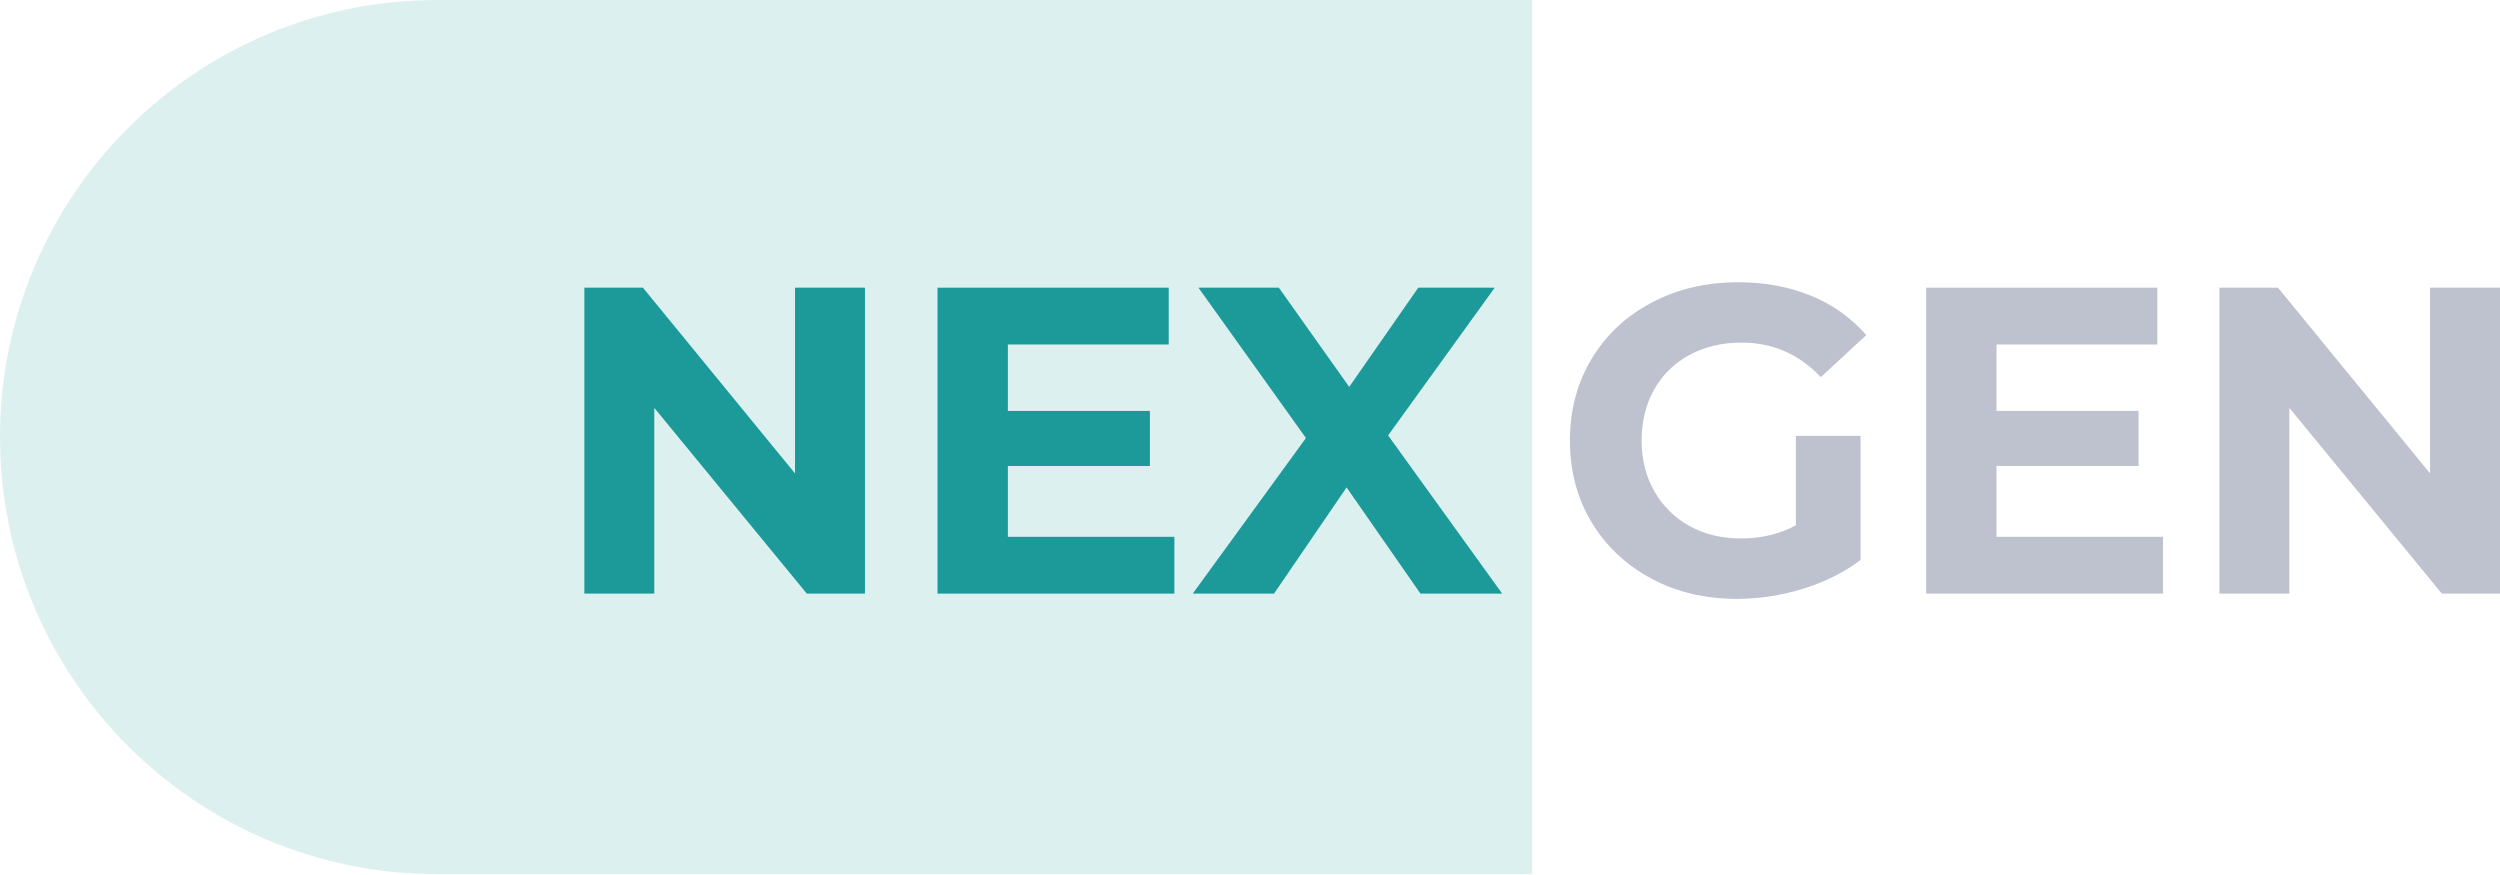
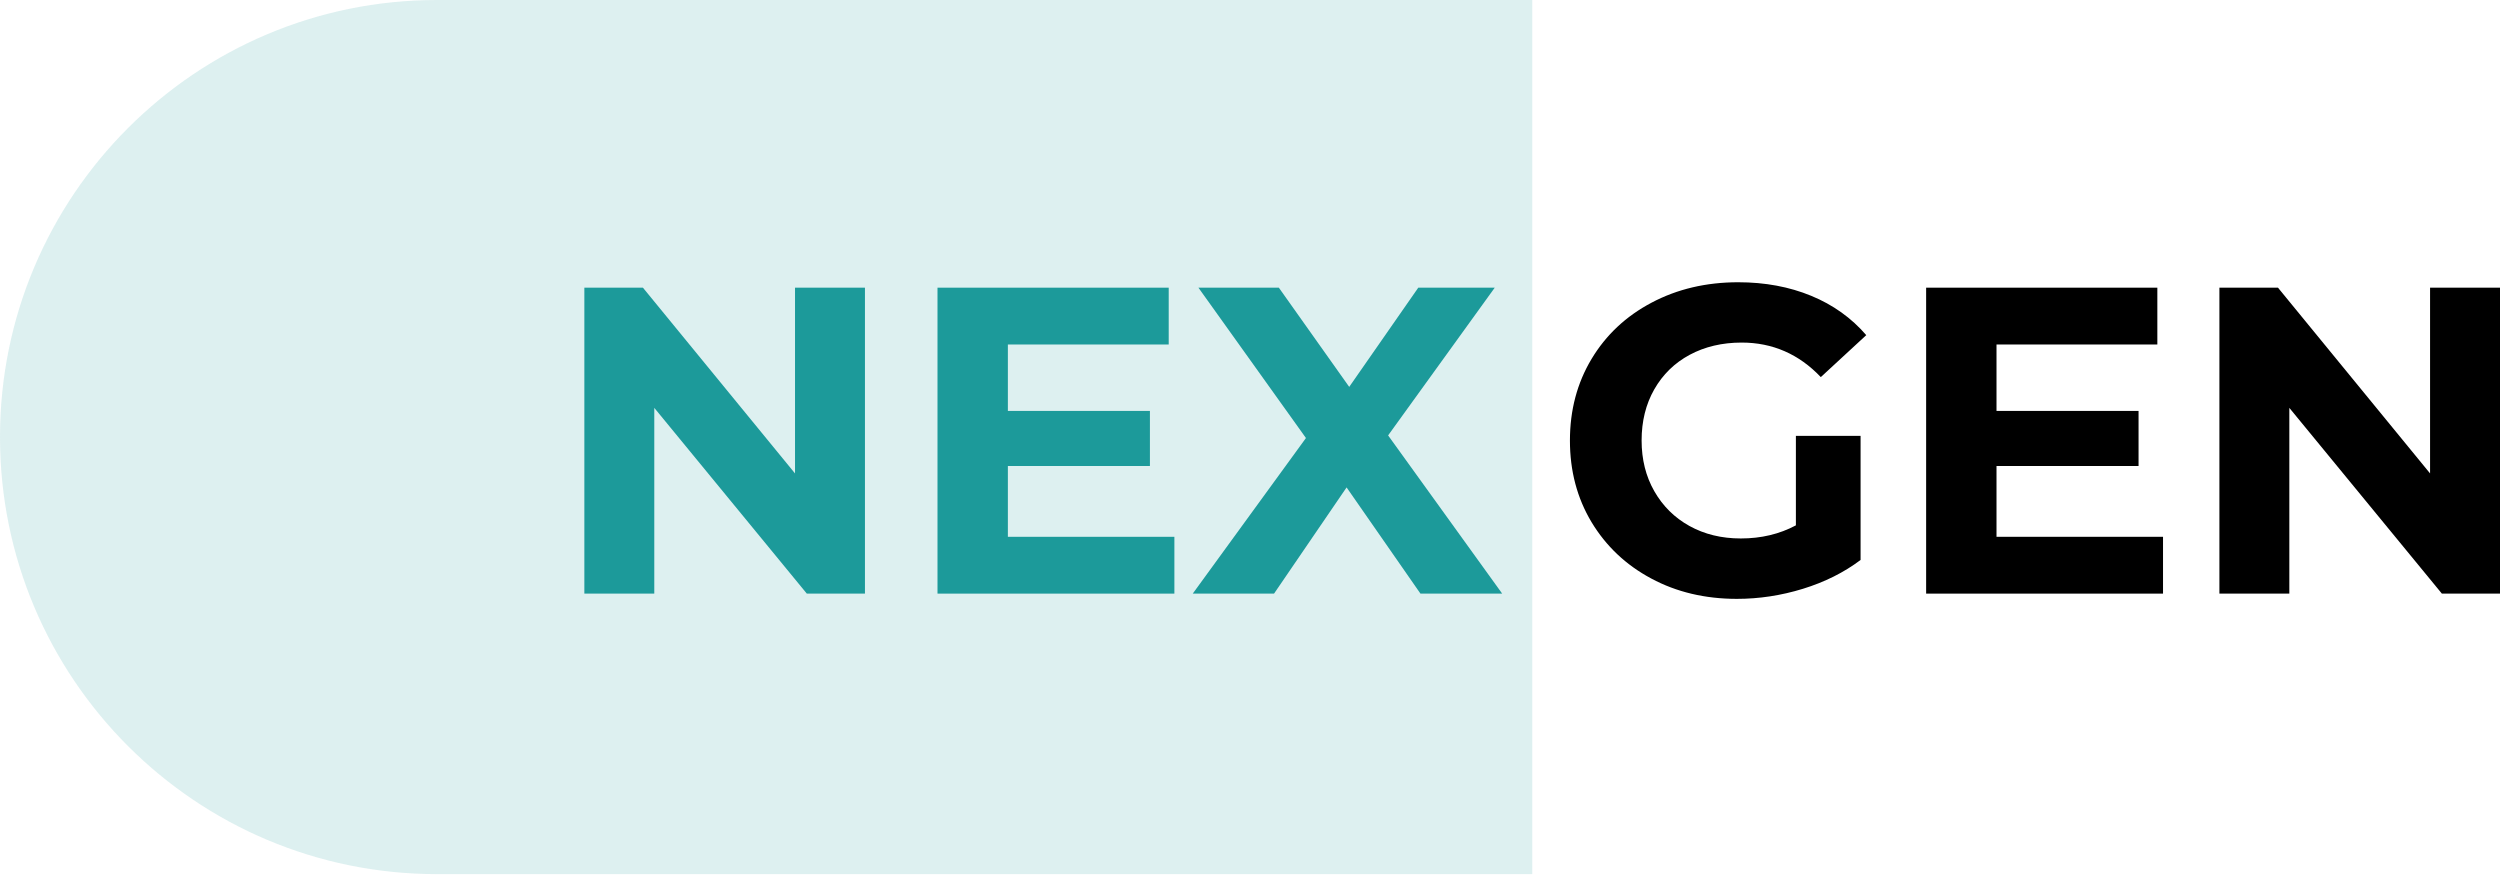
<svg xmlns="http://www.w3.org/2000/svg" version="1.1" id="Camada_1" x="0px" y="0px" viewBox="0 0 286 100" style="enable-background:new 0 0 286 100;" xml:space="preserve">
  <style type="text/css">
	.st0{display:none;fill:#1F323D;}
	.st1{display:none;opacity:0.1;fill:#1C9A9A;}
	.st2{opacity:0.15;fill:#1C9A9A;}
- 	.st3{fill:#BEC1CE;}
+ 	.st3{fill:#000;}
	.st4{fill:#1C9A9A;}
</style>
  <rect x="-109.74" y="-73.82" class="st0" width="595.28" height="259.93" />
  <circle class="st1" cx="106.82" cy="110.82" r="50" />
  <path class="st2" d="M175.29,100H50C22.39,100,0,77.61,0,50v0C0,22.39,22.39,0,50,0l125.29,0V100z" />
  <g>
    <path class="st3" d="M205.45,49.86h7.4v14.2c-1.9,1.43-4.1,2.53-6.6,3.3c-2.5,0.77-5.02,1.15-7.55,1.15c-3.63,0-6.9-0.77-9.8-2.33   c-2.9-1.55-5.17-3.7-6.83-6.45c-1.65-2.75-2.47-5.86-2.47-9.33c0-3.47,0.82-6.58,2.47-9.33c1.65-2.75,3.94-4.9,6.88-6.45   c2.93-1.55,6.23-2.33,9.9-2.33c3.07,0,5.85,0.52,8.35,1.55s4.6,2.53,6.3,4.5l-5.2,4.8c-2.5-2.63-5.52-3.95-9.05-3.95   c-2.23,0-4.22,0.47-5.95,1.4c-1.73,0.93-3.08,2.25-4.05,3.95c-0.97,1.7-1.45,3.65-1.45,5.85c0,2.17,0.48,4.1,1.45,5.8   c0.97,1.7,2.31,3.03,4.02,3.98c1.72,0.95,3.67,1.43,5.88,1.43c2.33,0,4.43-0.5,6.3-1.5V49.86z" />
    <path class="st3" d="M247.45,61.41v6.5h-27.1v-35h26.45v6.5h-18.4v7.6h16.25v6.3H228.4v8.1H247.45z" />
    <path class="st3" d="M286,32.91v35h-6.65L261.9,46.66v21.25h-8v-35h6.7L278,54.16V32.91H286z" />
  </g>
  <g>
    <path class="st4" d="M98.95,32.91v35H92.3L74.85,46.66v21.25h-8v-35h6.7l17.4,21.25V32.91H98.95z" />
    <path class="st4" d="M134.35,61.41v6.5h-27.1v-35h26.45v6.5h-18.4v7.6h16.25v6.3H115.3v8.1H134.35z" />
    <path class="st4" d="M162.5,67.91l-8.45-12.15l-8.3,12.15h-9.3l12.95-17.8l-12.3-17.2h9.2l8.05,11.35l7.9-11.35H171l-12.2,16.9   l13.05,18.1H162.5z" />
  </g>
  <g>
</g>
  <g>
</g>
  <g>
</g>
  <g>
</g>
  <g>
</g>
  <g>
</g>
</svg>
